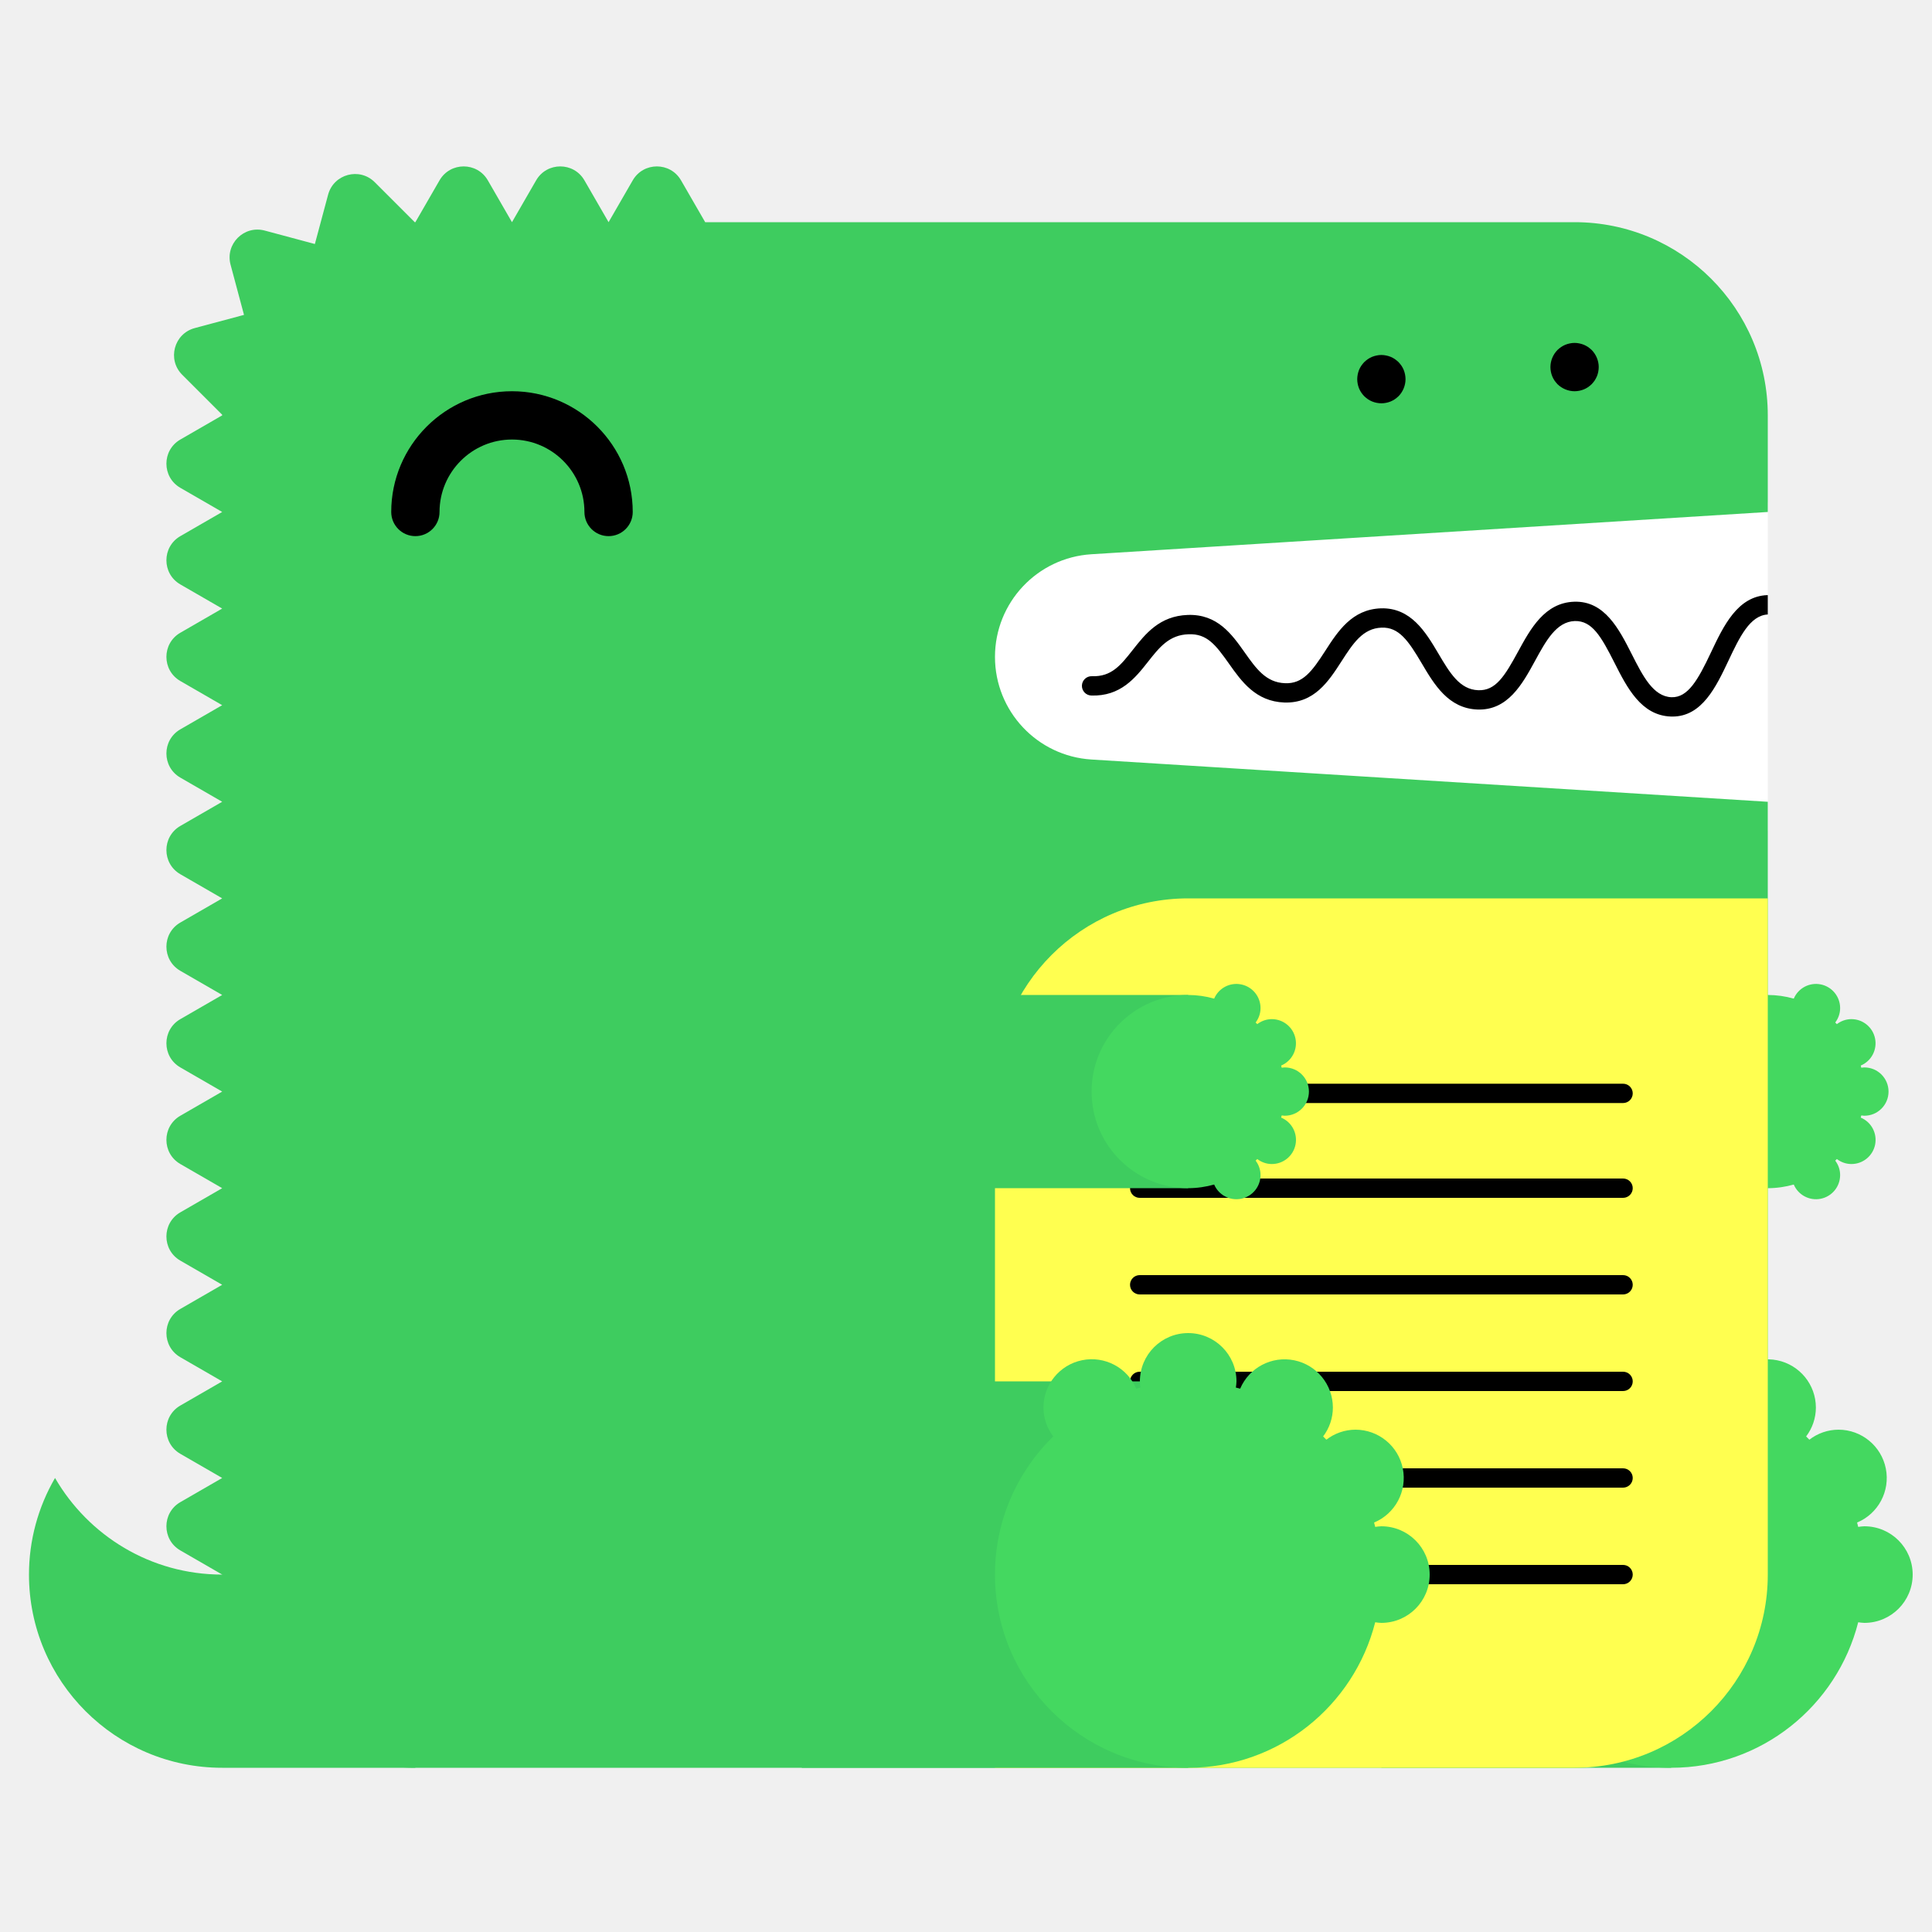
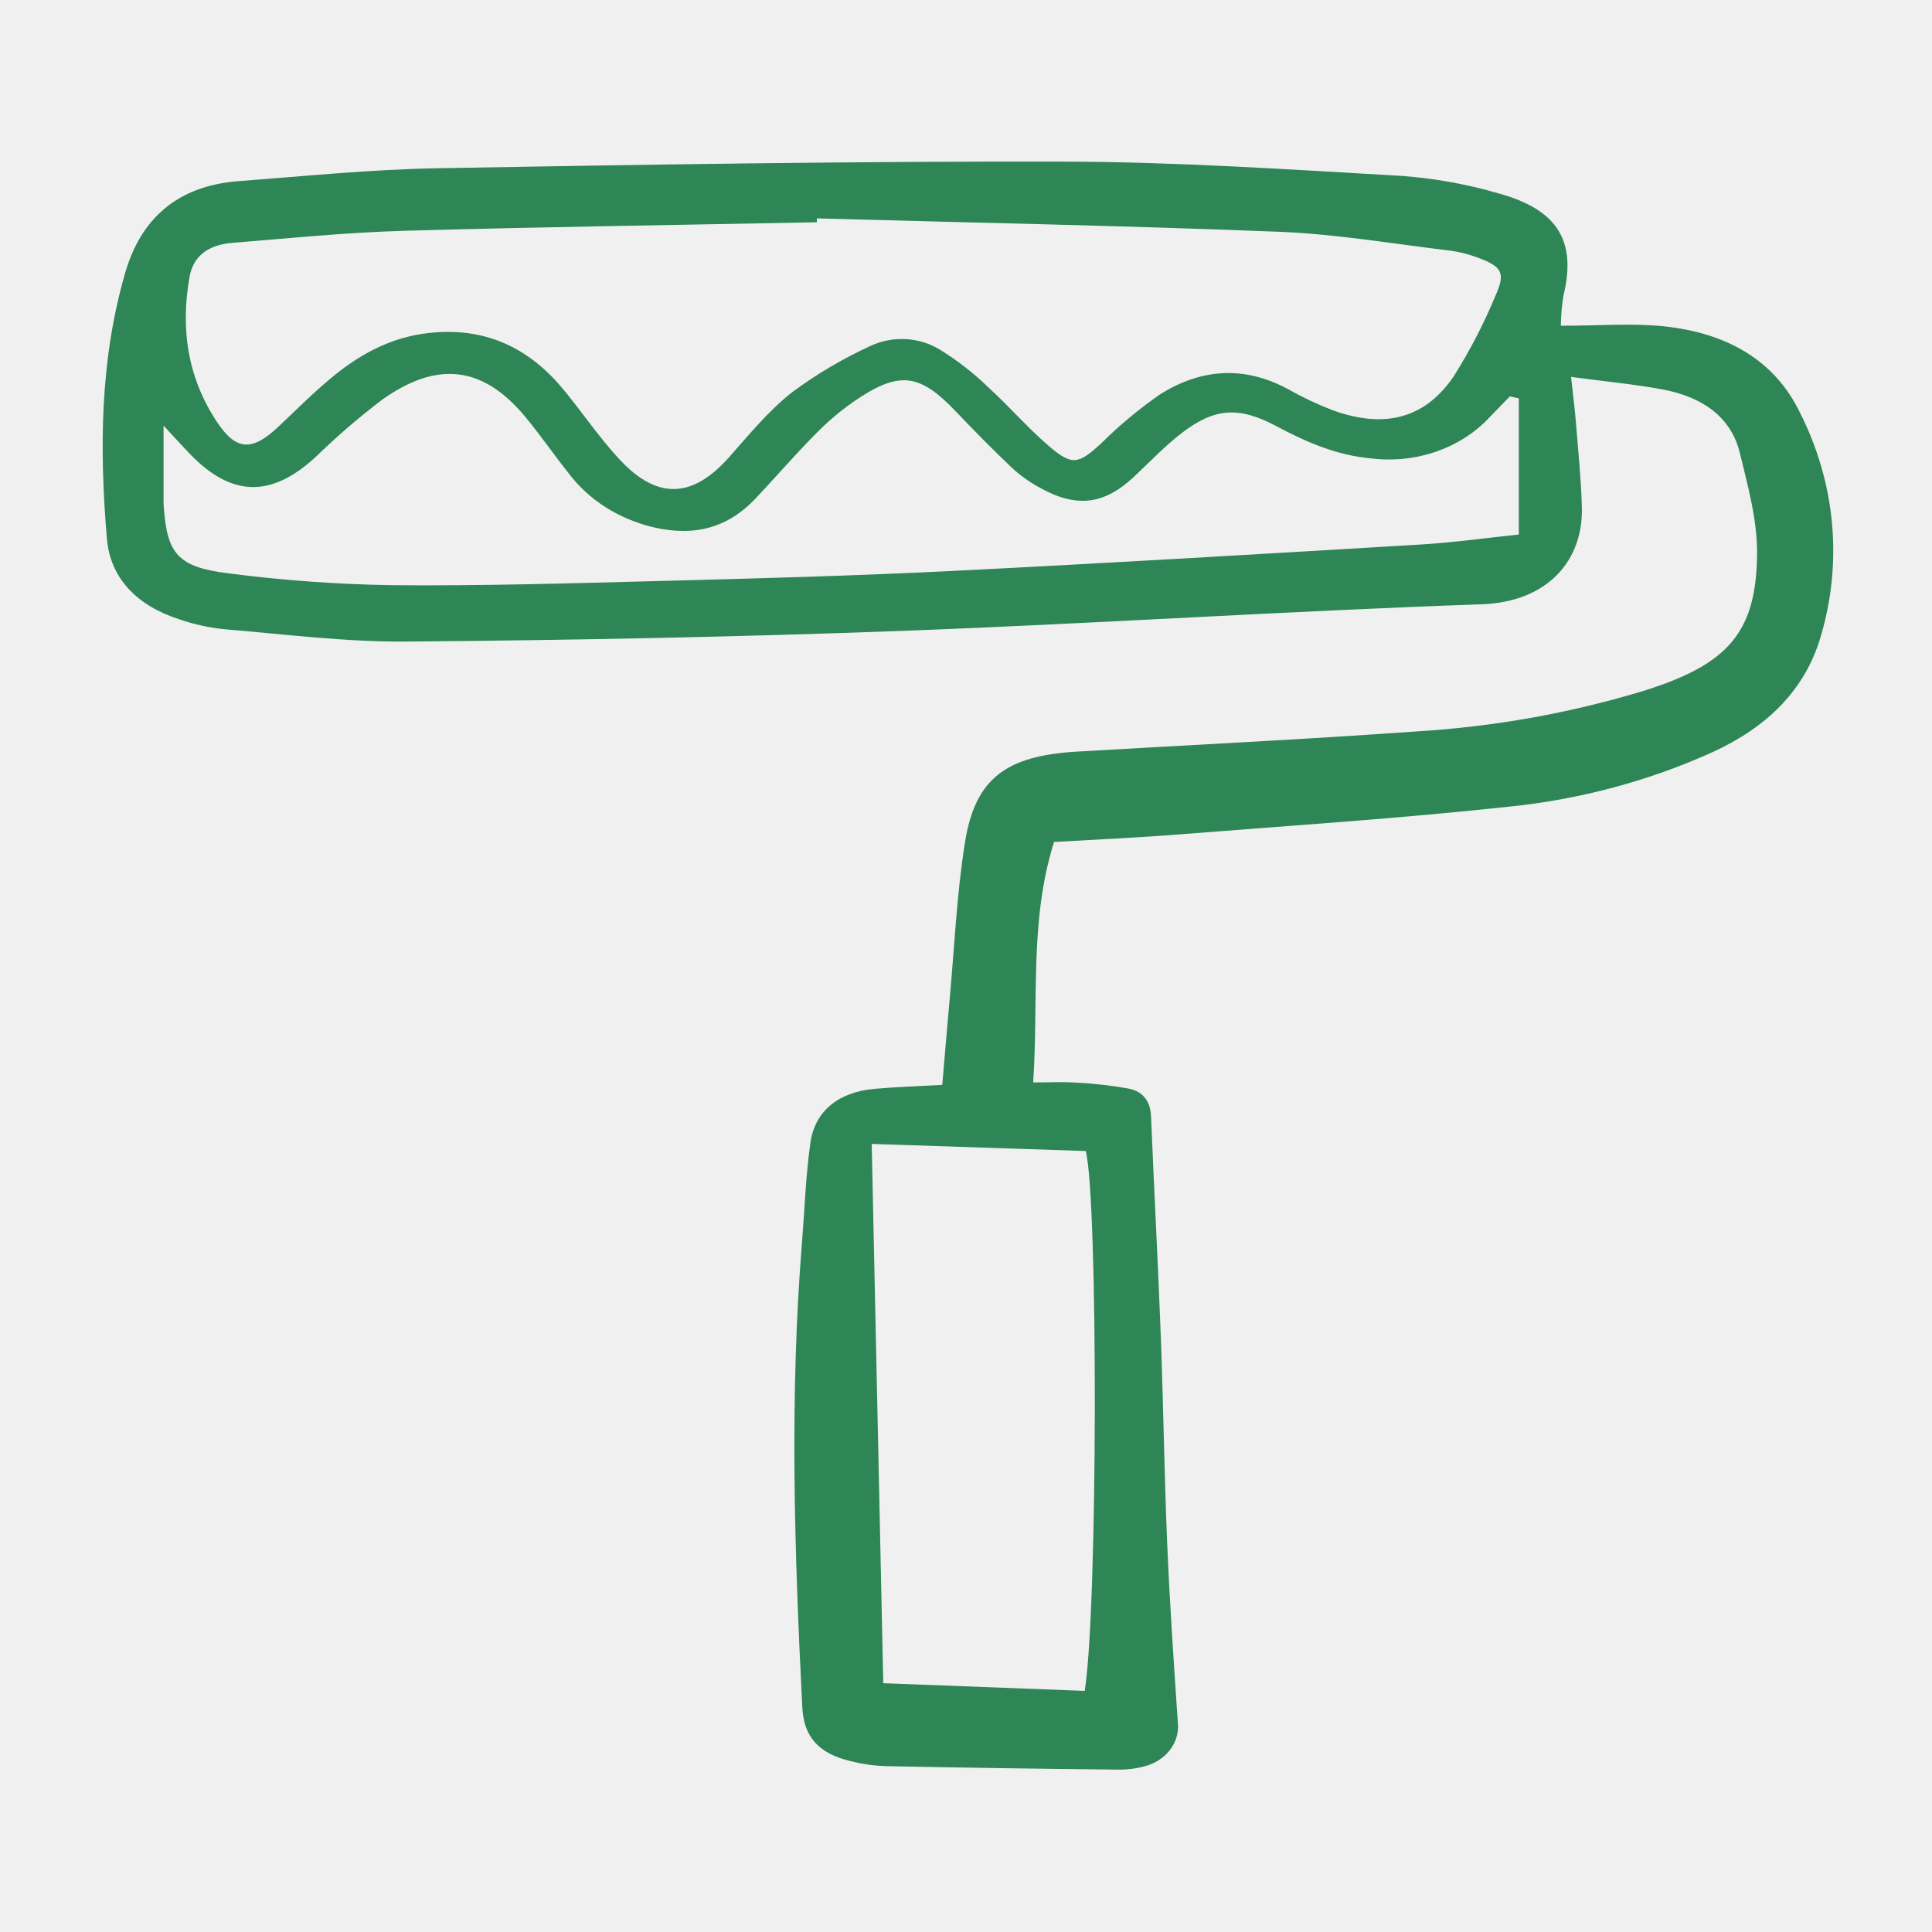
- <svg xmlns="http://www.w3.org/2000/svg" width="200" height="200" viewBox="0 0 200 200">
-   <g fill="none" fill-rule="evenodd">
-     <path fill="#FFF" d="M99 52h84v34H99z" />
-     <path d="M23 163c-7.398 0-13.843-4.027-17.303-10A19.886 19.886 0 0 0 3 163c0 11.046 8.954 20 20 20h20v-20H23z" fill="#3ECC5F" />
-     <path d="M112.98 57.376L183 53V43c0-11.046-8.954-20-20-20H73l-2.5-4.33c-1.112-1.925-3.889-1.925-5 0L63 23l-2.5-4.33c-1.111-1.925-3.889-1.925-5 0L53 23l-2.5-4.33c-1.111-1.925-3.889-1.925-5 0L43 23c-.022 0-.042.003-.065.003l-4.142-4.141c-1.57-1.571-4.252-.853-4.828 1.294l-1.369 5.104-5.192-1.392c-2.148-.575-4.111 1.389-3.535 3.536l1.39 5.193-5.102 1.367c-2.148.576-2.867 3.259-1.296 4.83l4.142 4.142c0 .021-.003.042-.003.064l-4.33 2.5c-1.925 1.111-1.925 3.889 0 5L23 53l-4.33 2.5c-1.925 1.111-1.925 3.889 0 5L23 63l-4.33 2.5c-1.925 1.111-1.925 3.889 0 5L23 73l-4.33 2.5c-1.925 1.111-1.925 3.889 0 5L23 83l-4.33 2.5c-1.925 1.111-1.925 3.889 0 5L23 93l-4.33 2.5c-1.925 1.111-1.925 3.889 0 5L23 103l-4.33 2.5c-1.925 1.111-1.925 3.889 0 5L23 113l-4.33 2.5c-1.925 1.111-1.925 3.889 0 5L23 123l-4.33 2.5c-1.925 1.111-1.925 3.889 0 5L23 133l-4.33 2.5c-1.925 1.111-1.925 3.889 0 5L23 143l-4.33 2.5c-1.925 1.111-1.925 3.889 0 5L23 153l-4.33 2.5c-1.925 1.111-1.925 3.889 0 5L23 163c0 11.046 8.954 20 20 20h120c11.046 0 20-8.954 20-20V83l-70.02-4.376A10.645 10.645 0 0 1 103 68c0-5.621 4.37-10.273 9.98-10.624" fill="#3ECC5F" />
-     <path fill="#3ECC5F" d="M143 183h30v-40h-30z" />
-     <path d="M193 158c-.219 0-.428.037-.639.064-.038-.15-.074-.301-.116-.451A5 5 0 0 0 190.32 148a4.96 4.96 0 0 0-3.016 1.036 26.531 26.531 0 0 0-.335-.336 4.955 4.955 0 0 0 1.011-2.987 5 5 0 0 0-9.599-1.959c-.148-.042-.297-.077-.445-.115.027-.211.064-.42.064-.639a5 5 0 0 0-5-5 5 5 0 0 0-5 5c0 .219.037.428.064.639-.148.038-.297.073-.445.115a4.998 4.998 0 0 0-9.599 1.959c0 1.125.384 2.151 1.011 2.987-3.717 3.632-6.031 8.693-6.031 14.3 0 11.046 8.954 20 20 20 9.339 0 17.16-6.41 19.361-15.064.211.027.42.064.639.064a5 5 0 0 0 5-5 5 5 0 0 0-5-5" fill="#44D860" />
-     <path fill="#3ECC5F" d="M153 123h30v-20h-30z" />
-     <path d="M193 115.5a2.5 2.5 0 1 0 0-5c-.109 0-.214.019-.319.032-.02-.075-.037-.15-.058-.225a2.501 2.501 0 0 0-.963-4.807c-.569 0-1.088.197-1.508.518a6.653 6.653 0 0 0-.168-.168c.314-.417.506-.931.506-1.494a2.5 2.5 0 0 0-4.8-.979A9.987 9.987 0 0 0 183 103c-5.522 0-10 4.478-10 10s4.478 10 10 10c.934 0 1.833-.138 2.69-.377a2.5 2.5 0 0 0 4.8-.979c0-.563-.192-1.077-.506-1.494.057-.055.113-.111.168-.168.42.321.939.518 1.508.518a2.5 2.5 0 0 0 .963-4.807c.021-.074.038-.15.058-.225.105.013.21.032.319.032" fill="#44D860" />
-     <path d="M63 55.5a2.5 2.5 0 0 1-2.5-2.5c0-4.136-3.364-7.5-7.5-7.5s-7.5 3.364-7.5 7.5a2.5 2.5 0 1 1-5 0c0-6.893 5.607-12.5 12.5-12.5S65.5 46.107 65.5 53a2.5 2.5 0 0 1-2.5 2.5" fill="#000" />
-     <path d="M103 183h60c11.046 0 20-8.954 20-20V93h-60c-11.046 0-20 8.954-20 20v70z" fill="#FFFF50" />
-     <path d="M168.02 124h-50.04a1 1 0 1 1 0-2h50.04a1 1 0 1 1 0 2m0 20h-50.04a1 1 0 1 1 0-2h50.04a1 1 0 1 1 0 2m0 20h-50.04a1 1 0 1 1 0-2h50.04a1 1 0 1 1 0 2m0-49.814h-50.04a1 1 0 1 1 0-2h50.04a1 1 0 1 1 0 2m0 19.814h-50.04a1 1 0 1 1 0-2h50.04a1 1 0 1 1 0 2m0 20h-50.04a1 1 0 1 1 0-2h50.04a1 1 0 1 1 0 2M183 61.611c-.012 0-.022-.006-.034-.005-3.09.105-4.552 3.196-5.842 5.923-1.346 2.85-2.387 4.703-4.093 4.647-1.889-.068-2.969-2.202-4.113-4.46-1.314-2.594-2.814-5.536-5.963-5.426-3.046.104-4.513 2.794-5.807 5.167-1.377 2.528-2.314 4.065-4.121 3.994-1.927-.07-2.951-1.805-4.136-3.813-1.321-2.236-2.848-4.75-5.936-4.664-2.994.103-4.465 2.385-5.763 4.4-1.373 2.13-2.335 3.428-4.165 3.351-1.973-.07-2.992-1.51-4.171-3.177-1.324-1.873-2.816-3.993-5.895-3.89-2.928.1-4.399 1.97-5.696 3.618-1.232 1.564-2.194 2.802-4.229 2.724a1 1 0 0 0-.072 2c3.017.101 4.545-1.8 5.872-3.487 1.177-1.496 2.193-2.787 4.193-2.855 1.926-.082 2.829 1.115 4.195 3.045 1.297 1.834 2.769 3.914 5.731 4.021 3.103.104 4.596-2.215 5.918-4.267 1.182-1.834 2.202-3.417 4.15-3.484 1.793-.067 2.769 1.35 4.145 3.681 1.297 2.197 2.766 4.686 5.787 4.796 3.125.108 4.634-2.62 5.949-5.035 1.139-2.088 2.214-4.06 4.119-4.126 1.793-.042 2.728 1.595 4.111 4.33 1.292 2.553 2.757 5.445 5.825 5.556l.169.003c3.064 0 4.518-3.075 5.805-5.794 1.139-2.41 2.217-4.68 4.067-4.773v-2z" fill="#000" />
-     <path fill="#3ECC5F" d="M83 183h40v-40H83z" />
-     <path d="M143 158c-.219 0-.428.037-.639.064-.038-.15-.074-.301-.116-.451A5 5 0 0 0 140.32 148a4.96 4.96 0 0 0-3.016 1.036 26.531 26.531 0 0 0-.335-.336 4.955 4.955 0 0 0 1.011-2.987 5 5 0 0 0-9.599-1.959c-.148-.042-.297-.077-.445-.115.027-.211.064-.42.064-.639a5 5 0 0 0-5-5 5 5 0 0 0-5 5c0 .219.037.428.064.639-.148.038-.297.073-.445.115a4.998 4.998 0 0 0-9.599 1.959c0 1.125.384 2.151 1.011 2.987-3.717 3.632-6.031 8.693-6.031 14.3 0 11.046 8.954 20 20 20 9.339 0 17.16-6.41 19.361-15.064.211.027.42.064.639.064a5 5 0 0 0 5-5 5 5 0 0 0-5-5" fill="#44D860" />
-     <path fill="#3ECC5F" d="M83 123h40v-20H83z" />
-     <path d="M133 115.5a2.5 2.5 0 1 0 0-5c-.109 0-.214.019-.319.032-.02-.075-.037-.15-.058-.225a2.501 2.501 0 0 0-.963-4.807c-.569 0-1.088.197-1.508.518a6.653 6.653 0 0 0-.168-.168c.314-.417.506-.931.506-1.494a2.5 2.5 0 0 0-4.8-.979A9.987 9.987 0 0 0 123 103c-5.522 0-10 4.478-10 10s4.478 10 10 10c.934 0 1.833-.138 2.69-.377a2.5 2.5 0 0 0 4.8-.979c0-.563-.192-1.077-.506-1.494.057-.055.113-.111.168-.168.42.321.939.518 1.508.518a2.5 2.5 0 0 0 .963-4.807c.021-.074.038-.15.058-.225.105.013.21.032.319.032" fill="#44D860" />
-     <path d="M143 41.75c-.16 0-.33-.02-.49-.05a2.52 2.52 0 0 1-.47-.14c-.15-.06-.29-.14-.431-.23-.13-.09-.259-.2-.38-.31-.109-.12-.219-.24-.309-.38s-.17-.28-.231-.43a2.619 2.619 0 0 1-.189-.96c0-.16.02-.33.05-.49.03-.16.08-.31.139-.47.061-.15.141-.29.231-.43.09-.13.2-.26.309-.38.121-.11.25-.22.38-.31.141-.09.281-.17.431-.23.149-.06.31-.11.47-.14.32-.07.65-.07.98 0 .159.03.32.08.47.14.149.06.29.14.43.23.13.09.259.2.38.31.11.12.22.25.31.38.09.14.17.28.23.43.06.16.11.31.14.47.029.16.05.33.05.49 0 .66-.271 1.31-.73 1.77-.121.11-.25.22-.38.31-.14.09-.281.17-.43.23a2.565 2.565 0 0 1-.96.19m20-1.25c-.66 0-1.3-.27-1.771-.73a3.802 3.802 0 0 1-.309-.38c-.09-.14-.17-.28-.231-.43a2.619 2.619 0 0 1-.189-.96c0-.66.27-1.3.729-1.77.121-.11.25-.22.38-.31.141-.09.281-.17.431-.23.149-.06.31-.11.47-.14.32-.07.66-.07.98 0 .159.03.32.08.47.14.149.06.29.14.43.23.13.09.259.2.38.31.459.47.73 1.11.73 1.77 0 .16-.021.33-.05.49-.03.16-.08.32-.14.47-.07.15-.14.29-.23.43-.09.13-.2.26-.31.38-.121.11-.25.22-.38.31-.14.09-.281.17-.43.23a2.565 2.565 0 0 1-.96.19" fill="#000" />
+ <svg xmlns="http://www.w3.org/2000/svg" width="300" height="300" viewBox="0 0 300 300" fill="none">
+   <g clip-path="url(#clip0_1_2)">
+     <mask id="path-1-inside-1_1_2" fill="white">
+       <path d="M242.365 50.578C248.45 50.578 253.443 50.163 258.316 50.666C267.982 51.674 275.522 55.802 279.522 64.127C285.04 75.064 286.159 87.372 282.686 98.963C280.222 107.23 274.325 112.922 266.029 116.743C256.109 121.248 245.37 124.132 234.317 125.259C217.224 127.103 200.031 128.23 182.867 129.581C176.577 130.077 170.265 130.351 163.669 130.742C159.819 142.994 161.288 155.249 160.431 168.081C162.884 168.081 164.978 167.967 167.051 168.107C169.809 168.24 172.553 168.549 175.26 169.035C177.652 169.517 178.649 171.172 178.737 173.409C179.2 184.726 179.813 196.039 180.243 207.359C180.652 218.173 180.789 228.998 181.246 239.811C181.635 249.002 182.265 258.186 182.884 267.368C183.064 268.786 182.713 270.217 181.884 271.436C181.057 272.655 179.799 273.591 178.31 274.101C176.814 274.573 175.236 274.804 173.65 274.785C161.556 274.663 149.464 274.482 137.372 274.242C135.589 274.174 133.821 273.916 132.104 273.475C127.141 272.288 124.816 269.748 124.581 265.105C123.358 240.999 122.588 216.891 124.542 192.783C124.958 187.658 125.114 182.501 125.846 177.413C126.557 172.486 130.241 169.585 135.735 169.082C139.051 168.778 142.392 168.681 146.317 168.46C146.71 163.887 147.063 159.514 147.464 155.143C148.207 147.02 148.557 138.843 149.843 130.788C151.425 120.889 156.209 117.354 167.213 116.711C184.816 115.681 202.434 114.823 220.018 113.571C232.089 112.84 244 110.699 255.449 107.203C268.344 103.123 272.736 98.187 272.839 86C272.883 80.778 271.415 75.491 270.158 70.327C268.789 64.708 264.283 61.614 258.204 60.479C253.752 59.649 249.205 59.234 243.951 58.525C244.223 61.026 244.516 63.253 244.697 65.488C245.053 69.907 245.508 74.327 245.631 78.754C245.863 87.072 240.279 93.484 230.047 93.835C199.954 94.873 169.906 96.855 139.812 97.971C114.269 98.919 88.696 99.409 63.132 99.622C53.667 99.701 44.18 98.481 34.718 97.696C32.357 97.444 30.04 96.928 27.822 96.159C21.259 94.043 17.113 89.791 16.595 83.607C15.436 69.776 15.507 55.932 19.435 42.381C21.778 34.296 27.213 28.861 37.078 28.125C47.339 27.358 57.603 26.305 67.883 26.125C100.385 25.553 132.891 25.02 165.401 25.099C182.818 25.142 200.242 26.316 217.639 27.314C222.776 27.691 227.844 28.606 232.743 30.04C241.967 32.596 244.82 37.509 242.769 45.911C242.516 47.457 242.382 49.016 242.365 50.578ZM126.853 33.911L126.841 34.512C105.44 34.934 84.033 35.225 62.643 35.843C53.756 36.099 44.889 36.992 36.026 37.716C32.549 37.999 30.053 39.607 29.453 42.903C28.012 50.836 29.051 58.495 33.642 65.45C36.716 70.106 39.183 70.088 43.318 66.176C46.178 63.472 48.953 60.678 52.04 58.188C56.212 54.833 60.947 52.302 66.701 51.693C75.748 50.736 82.402 54.294 87.57 60.575C90.503 64.142 93.064 67.974 96.224 71.363C102.092 77.66 107.543 77.38 113.215 70.993C116.294 67.525 119.259 63.868 122.932 60.961C126.703 58.15 130.809 55.719 135.174 53.712C136.862 52.919 138.759 52.555 140.662 52.66C142.564 52.764 144.398 53.334 145.964 54.306C148.717 56.004 151.245 57.976 153.504 60.182C156.694 63.087 159.489 66.341 162.757 69.166C166.465 72.373 167.423 72.124 171.001 68.84C173.773 66.078 176.814 63.543 180.09 61.267C186.422 57.248 193.207 56.703 200.105 60.478C202.273 61.709 204.549 62.782 206.908 63.687C214.952 66.627 221.291 65.015 225.761 58.397C228.278 54.39 230.438 50.212 232.221 45.902C233.843 42.33 233.217 41.338 229.238 39.926C227.959 39.448 226.618 39.113 225.246 38.926C216.421 37.876 207.613 36.355 198.748 35.996C174.797 35.041 150.819 34.576 126.853 33.911ZM235.841 61.863L234.451 61.551C233.443 62.589 232.436 63.626 231.427 64.663C229.223 67.076 226.363 68.943 223.123 70.085C219.882 71.226 216.369 71.604 212.918 71.183C207.431 70.687 202.742 68.59 198.118 66.135C192.39 63.095 188.616 63.324 183.553 67.2C180.857 69.264 178.546 71.731 176.082 74.035C171.404 78.409 167.087 78.923 161.312 75.646C159.797 74.81 158.403 73.808 157.163 72.665C154.18 69.83 151.292 66.909 148.472 63.943C142.725 57.899 139.58 57.518 132.463 62.425C130.29 63.96 128.285 65.678 126.476 67.554C123.336 70.744 120.422 74.109 117.364 77.365C113.134 81.866 107.967 83.404 101.447 81.87C96.046 80.587 91.354 77.584 88.25 73.425C85.954 70.54 83.883 67.512 81.52 64.671C74.996 56.833 67.871 55.942 59.25 62.134C55.634 64.888 52.212 67.839 49.003 70.97C42.096 77.337 35.908 77.201 29.412 70.408C28.253 69.195 27.132 67.956 25.398 66.088C25.398 70.315 25.398 73.505 25.398 76.693C25.398 77.403 25.385 78.114 25.438 78.821C25.962 85.971 27.614 88.064 35.458 89.026C43.877 90.119 52.365 90.735 60.871 90.871C74.928 90.991 88.994 90.569 103.052 90.201C117.897 89.812 132.746 89.41 147.573 88.671C171.886 87.458 196.185 86.009 220.483 84.559C225.757 84.248 231.001 83.502 235.839 83.003L235.841 61.863ZM168.433 262.559C170.469 249.94 170.524 186.385 168.6 178.73L135.358 177.629C135.961 205.723 136.554 233.427 137.153 261.368L168.433 262.559Z" />
+     </mask>
+     <path d="M242.365 50.578C248.45 50.578 253.443 50.163 258.316 50.666C267.982 51.674 275.522 55.802 279.522 64.127C285.04 75.064 286.159 87.372 282.686 98.963C280.222 107.23 274.325 112.922 266.029 116.743C256.109 121.248 245.37 124.132 234.317 125.259C217.224 127.103 200.031 128.23 182.867 129.581C176.577 130.077 170.265 130.351 163.669 130.742C159.819 142.994 161.288 155.249 160.431 168.081C162.884 168.081 164.978 167.967 167.051 168.107C169.809 168.24 172.553 168.549 175.26 169.035C177.652 169.517 178.649 171.172 178.737 173.409C179.2 184.726 179.813 196.039 180.243 207.359C180.652 218.173 180.789 228.998 181.246 239.811C181.635 249.002 182.265 258.186 182.884 267.368C183.064 268.786 182.713 270.217 181.884 271.436C181.057 272.655 179.799 273.591 178.31 274.101C176.814 274.573 175.236 274.804 173.65 274.785C161.556 274.663 149.464 274.482 137.372 274.242C135.589 274.174 133.821 273.916 132.104 273.475C127.141 272.288 124.816 269.748 124.581 265.105C123.358 240.999 122.588 216.891 124.542 192.783C124.958 187.658 125.114 182.501 125.846 177.413C126.557 172.486 130.241 169.585 135.735 169.082C139.051 168.778 142.392 168.681 146.317 168.46C146.71 163.887 147.063 159.514 147.464 155.143C148.207 147.02 148.557 138.843 149.843 130.788C151.425 120.889 156.209 117.354 167.213 116.711C184.816 115.681 202.434 114.823 220.018 113.571C232.089 112.84 244 110.699 255.449 107.203C268.344 103.123 272.736 98.187 272.839 86C272.883 80.778 271.415 75.491 270.158 70.327C268.789 64.708 264.283 61.614 258.204 60.479C253.752 59.649 249.205 59.234 243.951 58.525C244.223 61.026 244.516 63.253 244.697 65.488C245.053 69.907 245.508 74.327 245.631 78.754C245.863 87.072 240.279 93.484 230.047 93.835C199.954 94.873 169.906 96.855 139.812 97.971C114.269 98.919 88.696 99.409 63.132 99.622C53.667 99.701 44.18 98.481 34.718 97.696C32.357 97.444 30.04 96.928 27.822 96.159C21.259 94.043 17.113 89.791 16.595 83.607C15.436 69.776 15.507 55.932 19.435 42.381C21.778 34.296 27.213 28.861 37.078 28.125C47.339 27.358 57.603 26.305 67.883 26.125C100.385 25.553 132.891 25.02 165.401 25.099C182.818 25.142 200.242 26.316 217.639 27.314C222.776 27.691 227.844 28.606 232.743 30.04C241.967 32.596 244.82 37.509 242.769 45.911C242.516 47.457 242.382 49.016 242.365 50.578ZM126.853 33.911L126.841 34.512C105.44 34.934 84.033 35.225 62.643 35.843C53.756 36.099 44.889 36.992 36.026 37.716C32.549 37.999 30.053 39.607 29.453 42.903C28.012 50.836 29.051 58.495 33.642 65.45C36.716 70.106 39.183 70.088 43.318 66.176C46.178 63.472 48.953 60.678 52.04 58.188C56.212 54.833 60.947 52.302 66.701 51.693C75.748 50.736 82.402 54.294 87.57 60.575C90.503 64.142 93.064 67.974 96.224 71.363C102.092 77.66 107.543 77.38 113.215 70.993C116.294 67.525 119.259 63.868 122.932 60.961C126.703 58.15 130.809 55.719 135.174 53.712C136.862 52.919 138.759 52.555 140.662 52.66C142.564 52.764 144.398 53.334 145.964 54.306C148.717 56.004 151.245 57.976 153.504 60.182C156.694 63.087 159.489 66.341 162.757 69.166C166.465 72.373 167.423 72.124 171.001 68.84C173.773 66.078 176.814 63.543 180.09 61.267C186.422 57.248 193.207 56.703 200.105 60.478C202.273 61.709 204.549 62.782 206.908 63.687C214.952 66.627 221.291 65.015 225.761 58.397C228.278 54.39 230.438 50.212 232.221 45.902C233.843 42.33 233.217 41.338 229.238 39.926C227.959 39.448 226.618 39.113 225.246 38.926C216.421 37.876 207.613 36.355 198.748 35.996C174.797 35.041 150.819 34.576 126.853 33.911ZM235.841 61.863L234.451 61.551C233.443 62.589 232.436 63.626 231.427 64.663C229.223 67.076 226.363 68.943 223.123 70.085C219.882 71.226 216.369 71.604 212.918 71.183C207.431 70.687 202.742 68.59 198.118 66.135C192.39 63.095 188.616 63.324 183.553 67.2C180.857 69.264 178.546 71.731 176.082 74.035C171.404 78.409 167.087 78.923 161.312 75.646C159.797 74.81 158.403 73.808 157.163 72.665C154.18 69.83 151.292 66.909 148.472 63.943C142.725 57.899 139.58 57.518 132.463 62.425C130.29 63.96 128.285 65.678 126.476 67.554C123.336 70.744 120.422 74.109 117.364 77.365C113.134 81.866 107.967 83.404 101.447 81.87C96.046 80.587 91.354 77.584 88.25 73.425C85.954 70.54 83.883 67.512 81.52 64.671C74.996 56.833 67.871 55.942 59.25 62.134C55.634 64.888 52.212 67.839 49.003 70.97C42.096 77.337 35.908 77.201 29.412 70.408C28.253 69.195 27.132 67.956 25.398 66.088C25.398 70.315 25.398 73.505 25.398 76.693C25.398 77.403 25.385 78.114 25.438 78.821C25.962 85.971 27.614 88.064 35.458 89.026C43.877 90.119 52.365 90.735 60.871 90.871C74.928 90.991 88.994 90.569 103.052 90.201C117.897 89.812 132.746 89.41 147.573 88.671C171.886 87.458 196.185 86.009 220.483 84.559C225.757 84.248 231.001 83.502 235.839 83.003L235.841 61.863ZM168.433 262.559C170.469 249.94 170.524 186.385 168.6 178.73L135.358 177.629C135.961 205.723 136.554 233.427 137.153 261.368L168.433 262.559Z" fill="#2E8555" stroke="#2E8555" stroke-width="2" mask="url(#path-1-inside-1_1_2)" />
  </g>
+   <defs>
+     <clipPath id="clip0_1_2">
+       <rect width="270" height="250" fill="white" transform="translate(15 25)" />
+     </clipPath>
+   </defs>
</svg>
